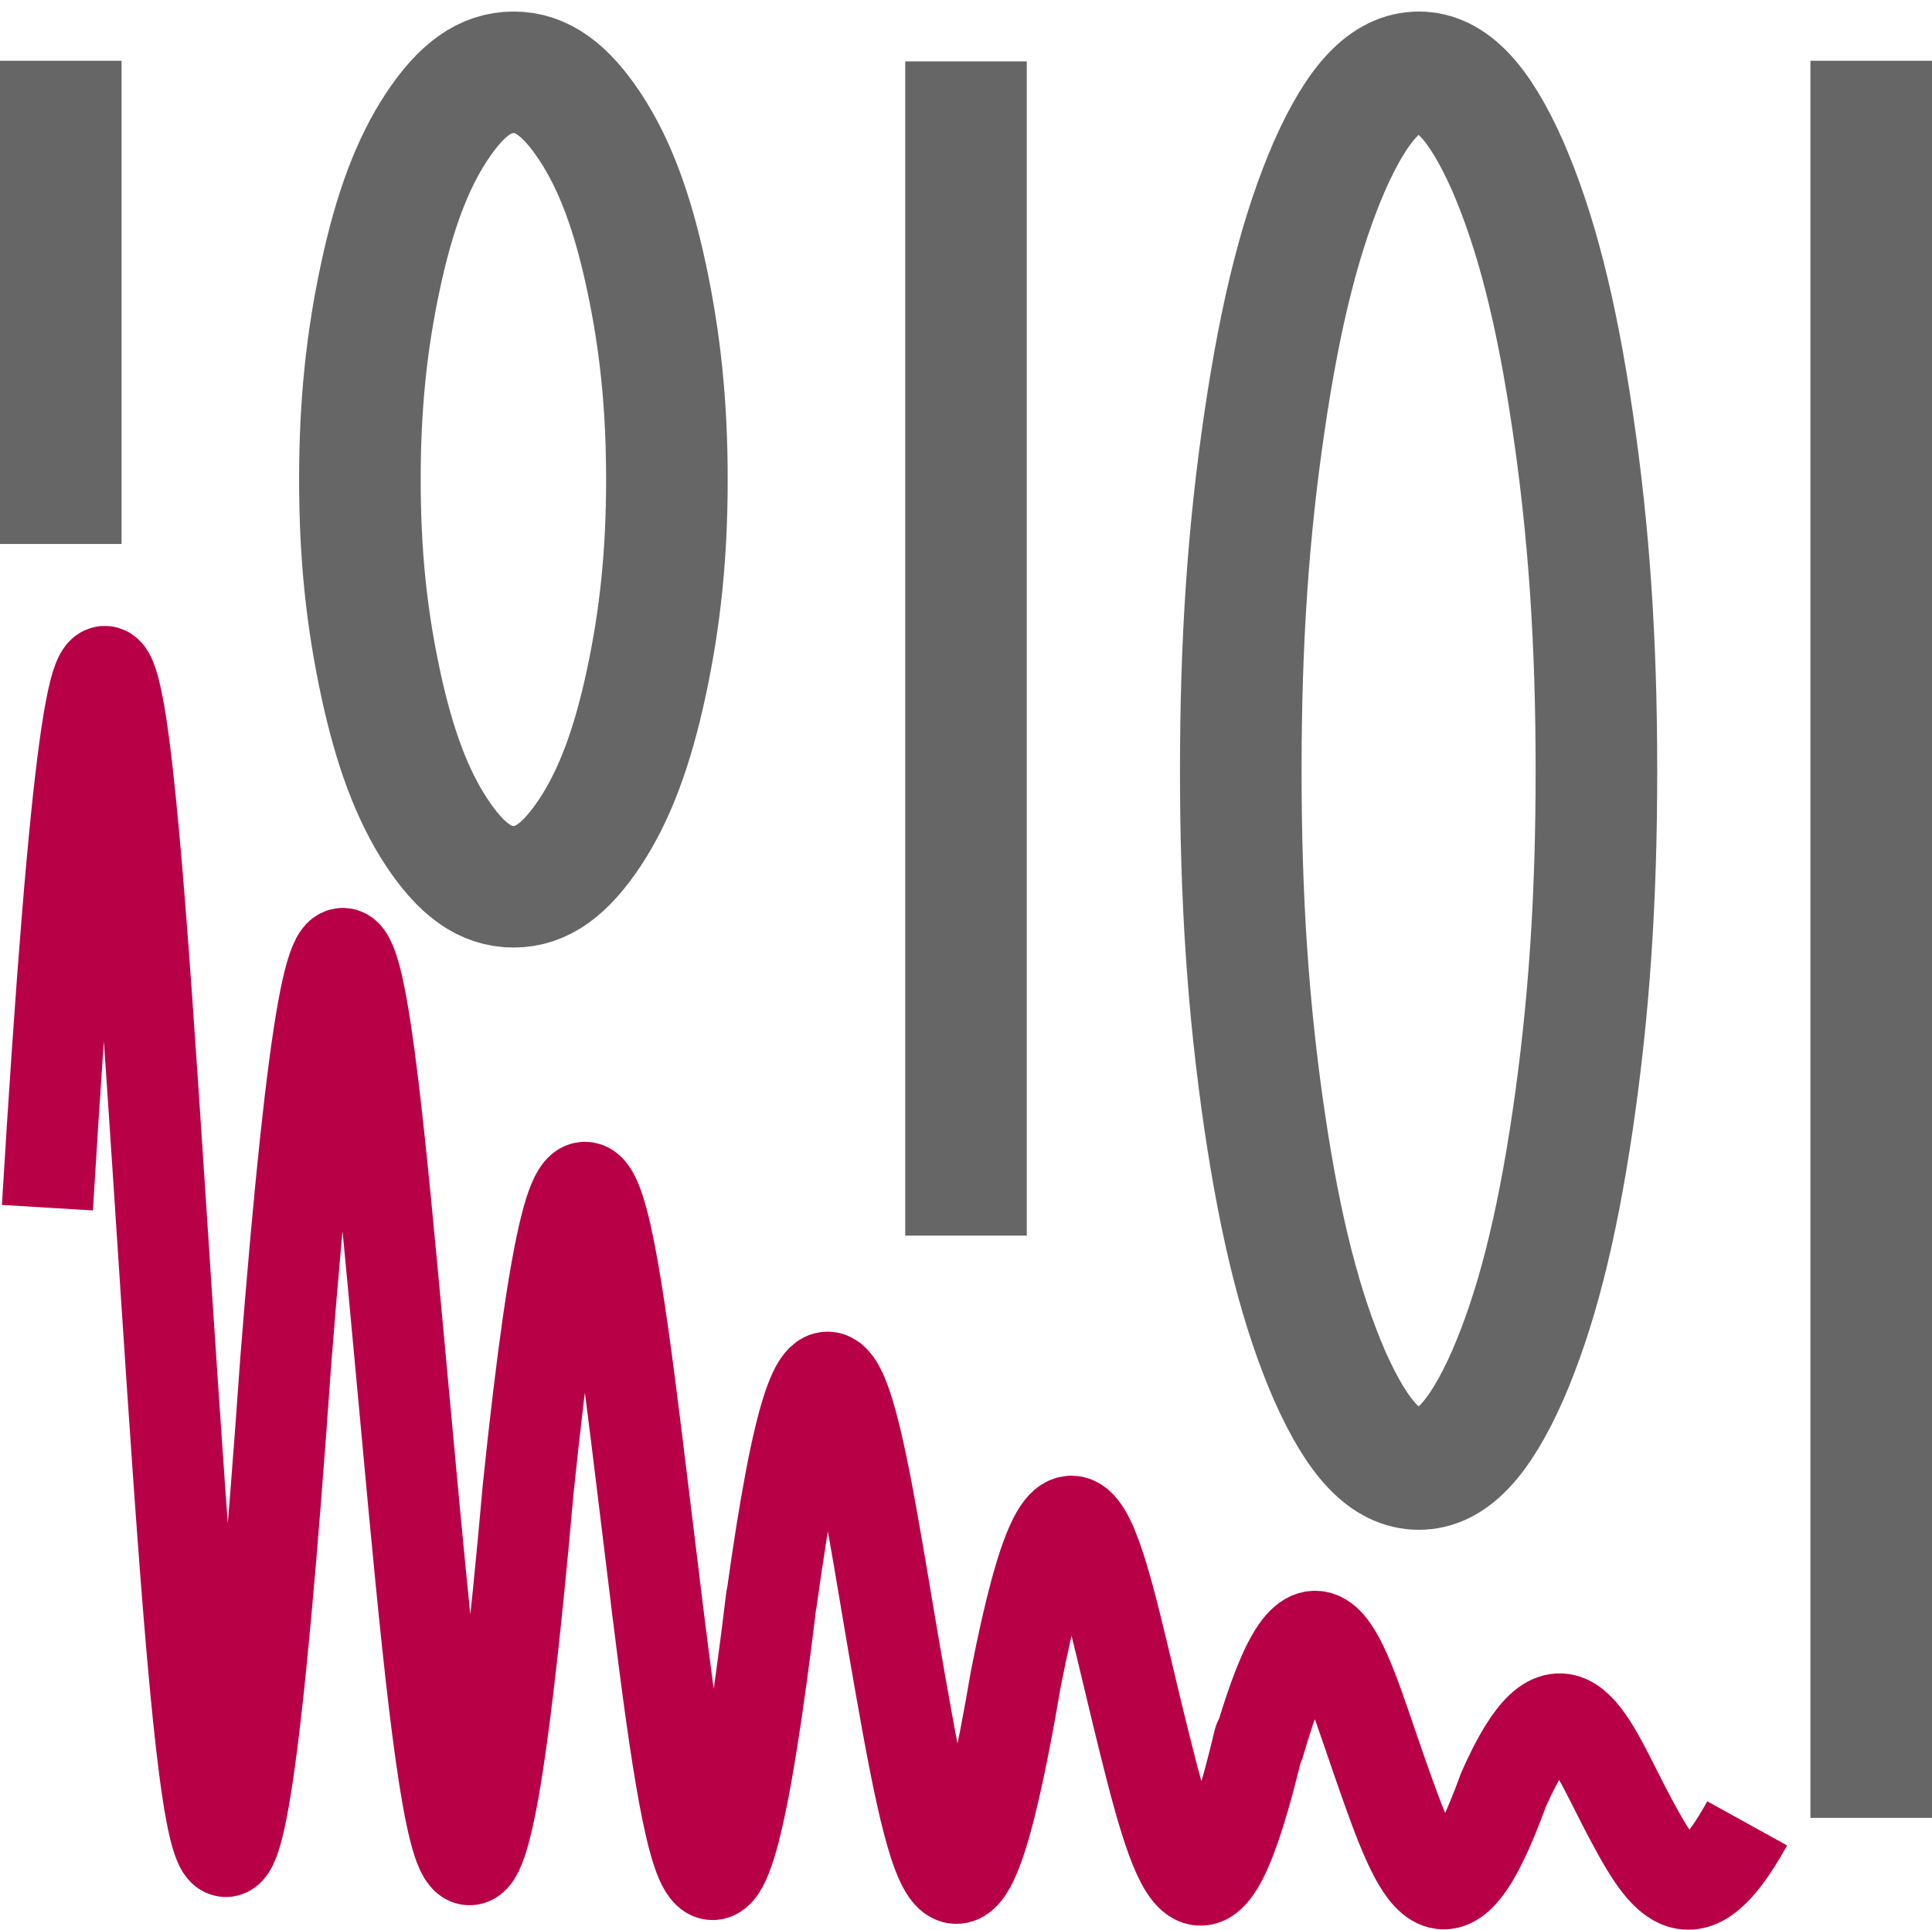
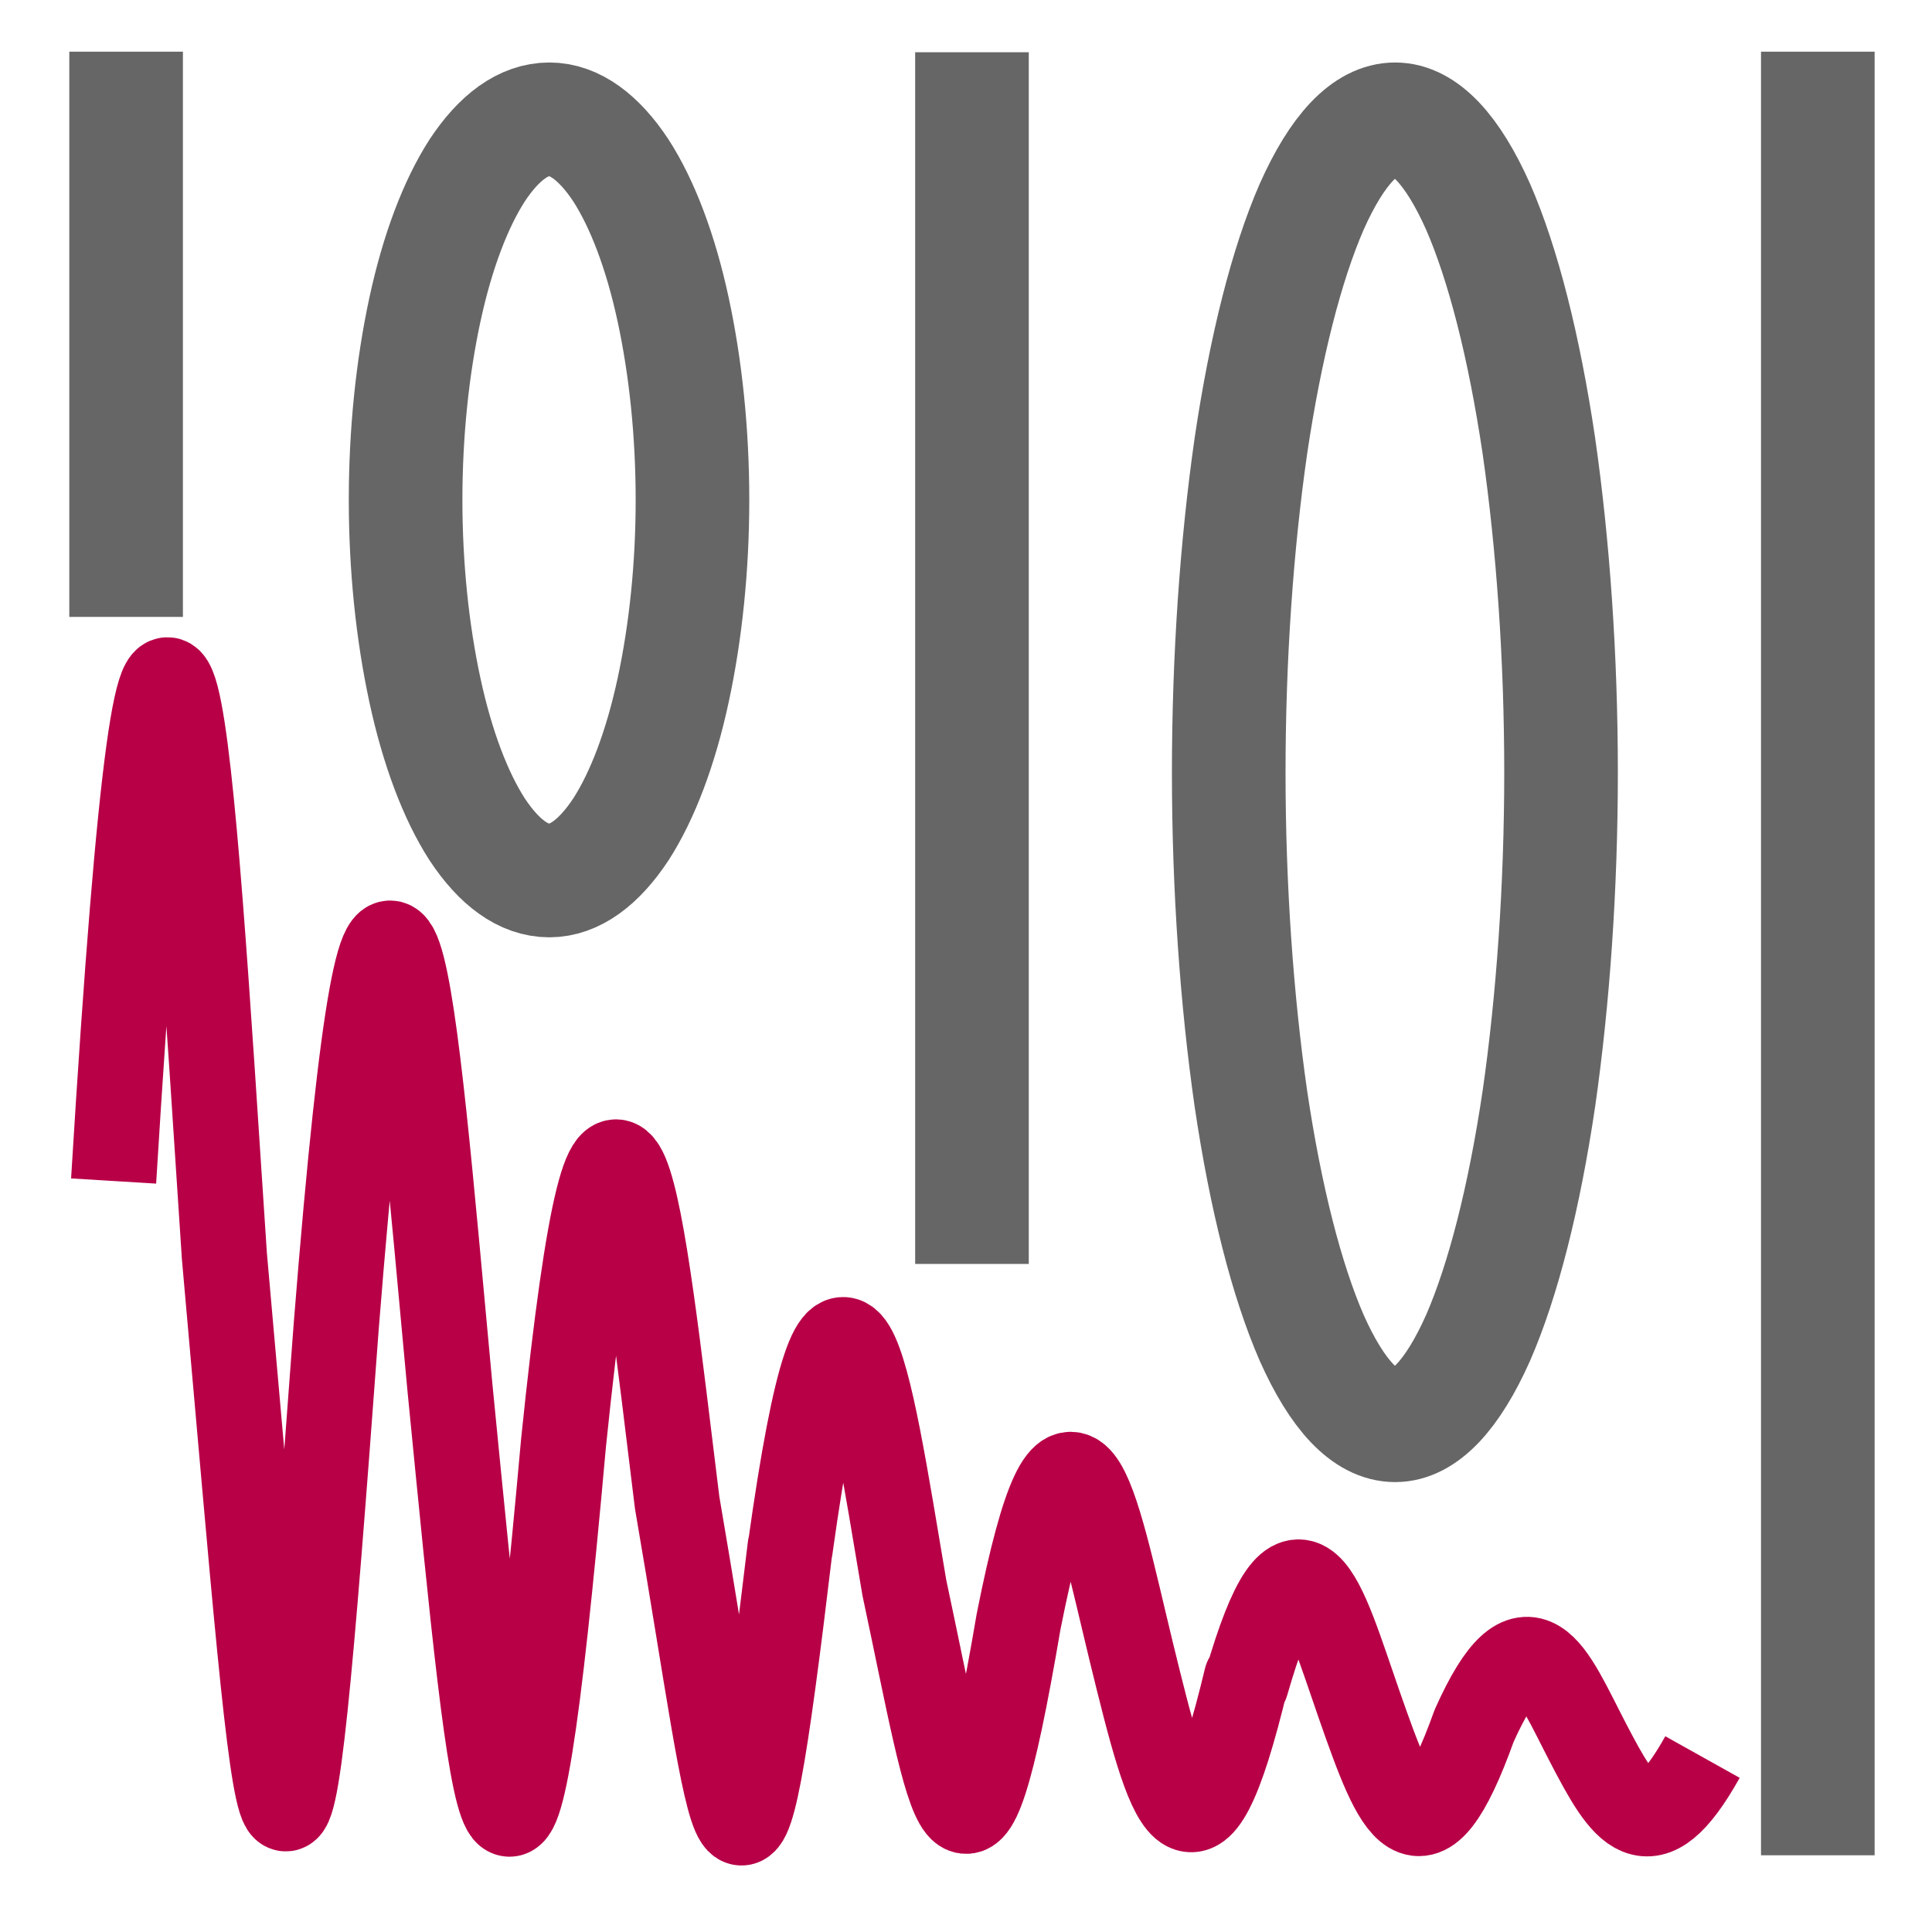
- <svg xmlns="http://www.w3.org/2000/svg" xmlns:ns1="http://xml.openoffice.org/svg/export" version="1.2" baseProfile="tiny" width="31.78mm" height="31.75mm" viewBox="12747 18247 3178 3175" preserveAspectRatio="xMidYMid" fill-rule="evenodd" stroke-width="28.222" stroke-linejoin="round" xml:space="preserve">
-   <defs class="ClipPathGroup">
-     <clipPath id="presentation_clip_path" clipPathUnits="userSpaceOnUse">
-       <rect x="12747" y="18247" width="3178" height="3175" />
-     </clipPath>
-   </defs>
-   <defs class="TextShapeIndex">
-     <g ns1:slide="id1" ns1:id-list="id3 id4 id5 id6 id7 id8" />
-   </defs>
+ <svg xmlns="http://www.w3.org/2000/svg" version="1.2" width="34.01mm" height="34.01mm" viewBox="12700 17900 3401 3401" preserveAspectRatio="xMidYMid" fill-rule="evenodd" stroke-width="28.222" stroke-linejoin="round" xml:space="preserve">
  <defs class="EmbeddedBulletChars">
-     <g id="bullet-char-template(57356)" transform="scale(0.0004882812,-0.0004882812)">
+     <g id="bullet-char-template-57356" transform="scale(0.0004882812,-0.0004882812)">
      <path d="M 580,1141 L 1163,571 580,0 -4,571 580,1141 Z" />
    </g>
-     <g id="bullet-char-template(57354)" transform="scale(0.0004882812,-0.0004882812)">
+     <g id="bullet-char-template-57354" transform="scale(0.0004882812,-0.0004882812)">
      <path d="M 8,1128 L 1137,1128 1137,0 8,0 8,1128 Z" />
    </g>
-     <g id="bullet-char-template(10146)" transform="scale(0.0004882812,-0.0004882812)">
+     <g id="bullet-char-template-10146" transform="scale(0.0004882812,-0.0004882812)">
      <path d="M 174,0 L 602,739 174,1481 1456,739 174,0 Z M 1358,739 L 309,1346 659,739 1358,739 Z" />
    </g>
-     <g id="bullet-char-template(10132)" transform="scale(0.0004882812,-0.0004882812)">
+     <g id="bullet-char-template-10132" transform="scale(0.0004882812,-0.0004882812)">
      <path d="M 2015,739 L 1276,0 717,0 1260,543 174,543 174,936 1260,936 717,1481 1274,1481 2015,739 Z" />
    </g>
-     <g id="bullet-char-template(10007)" transform="scale(0.0004882812,-0.0004882812)">
+     <g id="bullet-char-template-10007" transform="scale(0.0004882812,-0.0004882812)">
      <path d="M 0,-2 C -7,14 -16,27 -25,37 L 356,567 C 262,823 215,952 215,954 215,979 228,992 255,992 264,992 276,990 289,987 310,991 331,999 354,1012 L 381,999 492,748 772,1049 836,1024 860,1049 C 881,1039 901,1025 922,1006 886,937 835,863 770,784 769,783 710,716 594,584 L 774,223 C 774,196 753,168 711,139 L 727,119 C 717,90 699,76 672,76 641,76 570,178 457,381 L 164,-76 C 142,-110 111,-127 72,-127 30,-127 9,-110 8,-76 1,-67 -2,-52 -2,-32 -2,-23 -1,-13 0,-2 Z" />
    </g>
-     <g id="bullet-char-template(10004)" transform="scale(0.0004882812,-0.0004882812)">
+     <g id="bullet-char-template-10004" transform="scale(0.0004882812,-0.0004882812)">
      <path d="M 285,-33 C 182,-33 111,30 74,156 52,228 41,333 41,471 41,549 55,616 82,672 116,743 169,778 240,778 293,778 328,747 346,684 L 369,508 C 377,444 397,411 428,410 L 1163,1116 C 1174,1127 1196,1133 1229,1133 1271,1133 1292,1118 1292,1087 L 1292,965 C 1292,929 1282,901 1262,881 L 442,47 C 390,-6 338,-33 285,-33 Z" />
    </g>
-     <g id="bullet-char-template(9679)" transform="scale(0.0004882812,-0.0004882812)">
+     <g id="bullet-char-template-9679" transform="scale(0.0004882812,-0.0004882812)">
      <path d="M 813,0 C 632,0 489,54 383,161 276,268 223,411 223,592 223,773 276,916 383,1023 489,1130 632,1184 813,1184 992,1184 1136,1130 1245,1023 1353,916 1407,772 1407,592 1407,412 1353,268 1245,161 1136,54 992,0 813,0 Z" />
    </g>
-     <g id="bullet-char-template(8226)" transform="scale(0.0004882812,-0.0004882812)">
+     <g id="bullet-char-template-8226" transform="scale(0.0004882812,-0.0004882812)">
      <path d="M 346,457 C 273,457 209,483 155,535 101,586 74,649 74,723 74,796 101,859 155,911 209,963 273,989 346,989 419,989 480,963 531,910 582,859 608,796 608,723 608,648 583,586 532,535 482,483 420,457 346,457 Z" />
    </g>
-     <g id="bullet-char-template(8211)" transform="scale(0.0004882812,-0.0004882812)">
+     <g id="bullet-char-template-8211" transform="scale(0.0004882812,-0.0004882812)">
      <path d="M -4,459 L 1135,459 1135,606 -4,606 -4,459 Z" />
    </g>
+     <g id="bullet-char-template-61548" transform="scale(0.0004882812,-0.0004882812)">
+       <path d="M 173,740 C 173,903 231,1043 346,1159 462,1274 601,1332 765,1332 928,1332 1067,1274 1183,1159 1299,1043 1357,903 1357,740 1357,577 1299,437 1183,322 1067,206 928,148 765,148 601,148 462,206 346,322 231,437 173,577 173,740 Z" />
+     </g>
  </defs>
-   <defs class="TextEmbeddedBitmaps" />
-   <g class="SlideGroup">
-     <g>
-       <g id="id1" class="Slide" clip-path="url(#presentation_clip_path)">
-         <g class="Page">
-           <g class="Group">
-             <g class="Group">
-               <g class="com.sun.star.drawing.OpenBezierShape">
-                 <g id="id3">
-                   <path fill="none" stroke="rgb(102,102,102)" stroke-width="200" stroke-linejoin="round" d="M 12847,18347 C 12847,18611 12847,18876 12847,19142" />
-                 </g>
-               </g>
-               <g class="com.sun.star.drawing.OpenBezierShape">
-                 <g id="id4">
-                   <path fill="none" stroke="rgb(102,102,102)" stroke-width="200" stroke-linejoin="round" d="M 14336,18348 C 14336,18991 14336,19636 14336,20280" />
-                 </g>
-               </g>
-               <g class="com.sun.star.drawing.EllipseShape">
-                 <g id="id5">
-                   <path fill="none" stroke="rgb(102,102,102)" stroke-width="200" stroke-linejoin="round" d="M 13592,19706 C 13545,19706 13506,19678 13465,19616 13425,19555 13396,19478 13373,19371 13350,19264 13339,19159 13339,19036 13339,18913 13350,18808 13373,18701 13396,18594 13425,18517 13465,18456 13506,18394 13545,18366 13592,18366 13638,18366 13677,18394 13718,18456 13758,18517 13787,18594 13810,18701 13833,18808 13844,18913 13844,19036 13844,19159 13833,19264 13810,19371 13787,19478 13758,19555 13718,19616 13677,19678 13638,19706 13592,19706 L 13592,19706 Z" />
-                 </g>
-               </g>
-               <g class="com.sun.star.drawing.EllipseShape">
-                 <g id="id6">
-                   <path fill="none" stroke="rgb(102,102,102)" stroke-width="200" stroke-linejoin="round" d="M 15081,20664 C 15027,20664 14981,20616 14934,20510 14888,20404 14854,20273 14827,20090 14800,19906 14788,19727 14788,19515 14788,19303 14800,19124 14827,18941 14854,18757 14888,18626 14934,18520 14981,18414 15027,18366 15081,18366 15134,18366 15180,18414 15227,18520 15273,18626 15307,18757 15334,18941 15361,19124 15373,19303 15373,19515 15373,19727 15361,19906 15334,20090 15307,20273 15273,20404 15227,20510 15180,20616 15134,20664 15081,20664 L 15081,20664 Z" />
-                 </g>
-               </g>
-               <g class="com.sun.star.drawing.LineShape">
-                 <g id="id7">
-                   <path fill="none" stroke="rgb(102,102,102)" stroke-width="200" stroke-linejoin="round" d="M 15825,18347 L 15825,21238" />
-                 </g>
-               </g>
+   <g class="Page">
+     <g class="Group">
+       <g class="com.sun.star.drawing.CustomShape">
+         <g id="id3">
+           <rect class="BoundingBox" stroke="none" fill="none" x="12700" y="17900" width="3401" height="3401" />
+         </g>
+       </g>
+       <g class="Group">
+         <g class="Group">
+           <g class="com.sun.star.drawing.OpenBezierShape">
+             <g id="id4">
+               <rect class="BoundingBox" stroke="none" fill="none" x="12822" y="17991" width="201" height="997" />
+               <path fill="none" stroke="rgb(102,102,102)" stroke-width="200" stroke-linejoin="round" stroke-linecap="square" d="M 12922,18091 L 12922,18886" />
            </g>
-             <g class="com.sun.star.drawing.OpenBezierShape">
-               <g id="id8">
-                 <path fill="none" stroke="rgb(184,0,71)" stroke-width="150" stroke-linejoin="round" d="M 15621,21247 C 15527,21417 15484,21344 15420,21222 15356,21098 15314,20980 15220,21192 15125,21454 15082,21342 15017,21156 14952,20970 14911,20798 14818,21117 L 14818,21111 C 14726,21498 14683,21335 14617,21064 14551,20792 14509,20546 14418,21009 14324,21561 14282,21331 14216,20949 14151,20566 14106,20230 14016,20880 L 14016,20877 C 13924,21640 13880,21321 13817,20800 13753,20280 13708,19812 13616,20695 13525,21722 13480,21293 13416,20597 13351,19901 13310,19309 13217,20487 13122,21839 13080,21275 13020,20366 12960,19455 12918,18694 12825,20234" />
-               </g>
+           </g>
+           <g class="com.sun.star.drawing.OpenBezierShape">
+             <g id="id5">
+               <rect class="BoundingBox" stroke="none" fill="none" x="14311" y="17992" width="201" height="2134" />
+               <path fill="none" stroke="rgb(102,102,102)" stroke-width="200" stroke-linejoin="round" stroke-linecap="square" d="M 14411,18092 L 14411,20025" />
            </g>
+           </g>
+           <g class="com.sun.star.drawing.EllipseShape">
+             <g id="id6">
+               <rect class="BoundingBox" stroke="none" fill="none" x="13314" y="18010" width="706" height="1541" />
+               <path fill="none" stroke="rgb(102,102,102)" stroke-width="200" stroke-linejoin="round" d="M 13667,19450 C 13622,19450 13579,19419 13540,19360 13502,19301 13470,19217 13448,19115 13426,19013 13414,18898 13414,18780 13414,18662 13426,18547 13448,18445 13470,18343 13502,18259 13540,18200 13579,18141 13622,18110 13667,18110 13711,18110 13754,18141 13793,18200 13831,18259 13863,18343 13885,18445 13907,18547 13919,18662 13919,18780 13919,18898 13907,19013 13885,19115 13863,19217 13831,19301 13793,19360 13754,19419 13711,19450 13667,19450 Z" />
+             </g>
+           </g>
+           <g class="com.sun.star.drawing.EllipseShape">
+             <g id="id7">
+               <rect class="BoundingBox" stroke="none" fill="none" x="14763" y="18010" width="786" height="2500" />
+               <path fill="none" stroke="rgb(102,102,102)" stroke-width="200" stroke-linejoin="round" d="M 15156,20409 C 15104,20409 15054,20356 15009,20255 14965,20154 14928,20009 14902,19834 14877,19660 14863,19461 14863,19260 14863,19058 14877,18859 14902,18685 14928,18510 14965,18365 15009,18264 15054,18163 15104,18110 15156,18110 15207,18110 15257,18163 15302,18264 15346,18365 15383,18510 15409,18685 15434,18859 15448,19058 15448,19260 15448,19461 15434,19660 15409,19834 15383,20009 15346,20154 15302,20255 15257,20356 15207,20409 15156,20409 Z" />
+             </g>
+           </g>
+           <g class="com.sun.star.drawing.LineShape">
+             <g id="id8">
+               <rect class="BoundingBox" stroke="none" fill="none" x="15800" y="17991" width="201" height="3176" />
+               <path fill="none" stroke="rgb(102,102,102)" stroke-width="200" stroke-linejoin="round" stroke-linecap="square" d="M 15900,18091 L 15900,21066" />
+             </g>
+           </g>
+         </g>
+         <g class="com.sun.star.drawing.OpenBezierShape">
+           <g id="id9">
+             <rect class="BoundingBox" stroke="none" fill="none" x="12825" y="19021" width="2948" height="2164" />
+             <path fill="none" stroke="rgb(184,0,71)" stroke-width="150" stroke-linejoin="round" d="M 15697,20993 C 15602,21163 15559,21090 15495,20967 15431,20844 15390,20726 15295,20938 15201,21200 15158,21088 15093,20902 15028,20716 14986,20543 14894,20863 L 14894,20855 C 14801,21244 14758,21080 14692,20810 14626,20538 14585,20291 14493,20755 14399,21307 14377,21093 14292,20695 14227,20311 14182,19975 14091,20626 L 14091,20623 C 14000,21386 13999,21166 13892,20545 13828,20026 13783,19556 13692,20440 13600,21468 13573,21166 13492,20342 13427,19645 13386,19053 13292,20233 13200,21480 13200,21286 13095,20111 13035,19200 12994,18439 12900,19979" />
          </g>
        </g>
      </g>
    </g>
  </g>
</svg>
